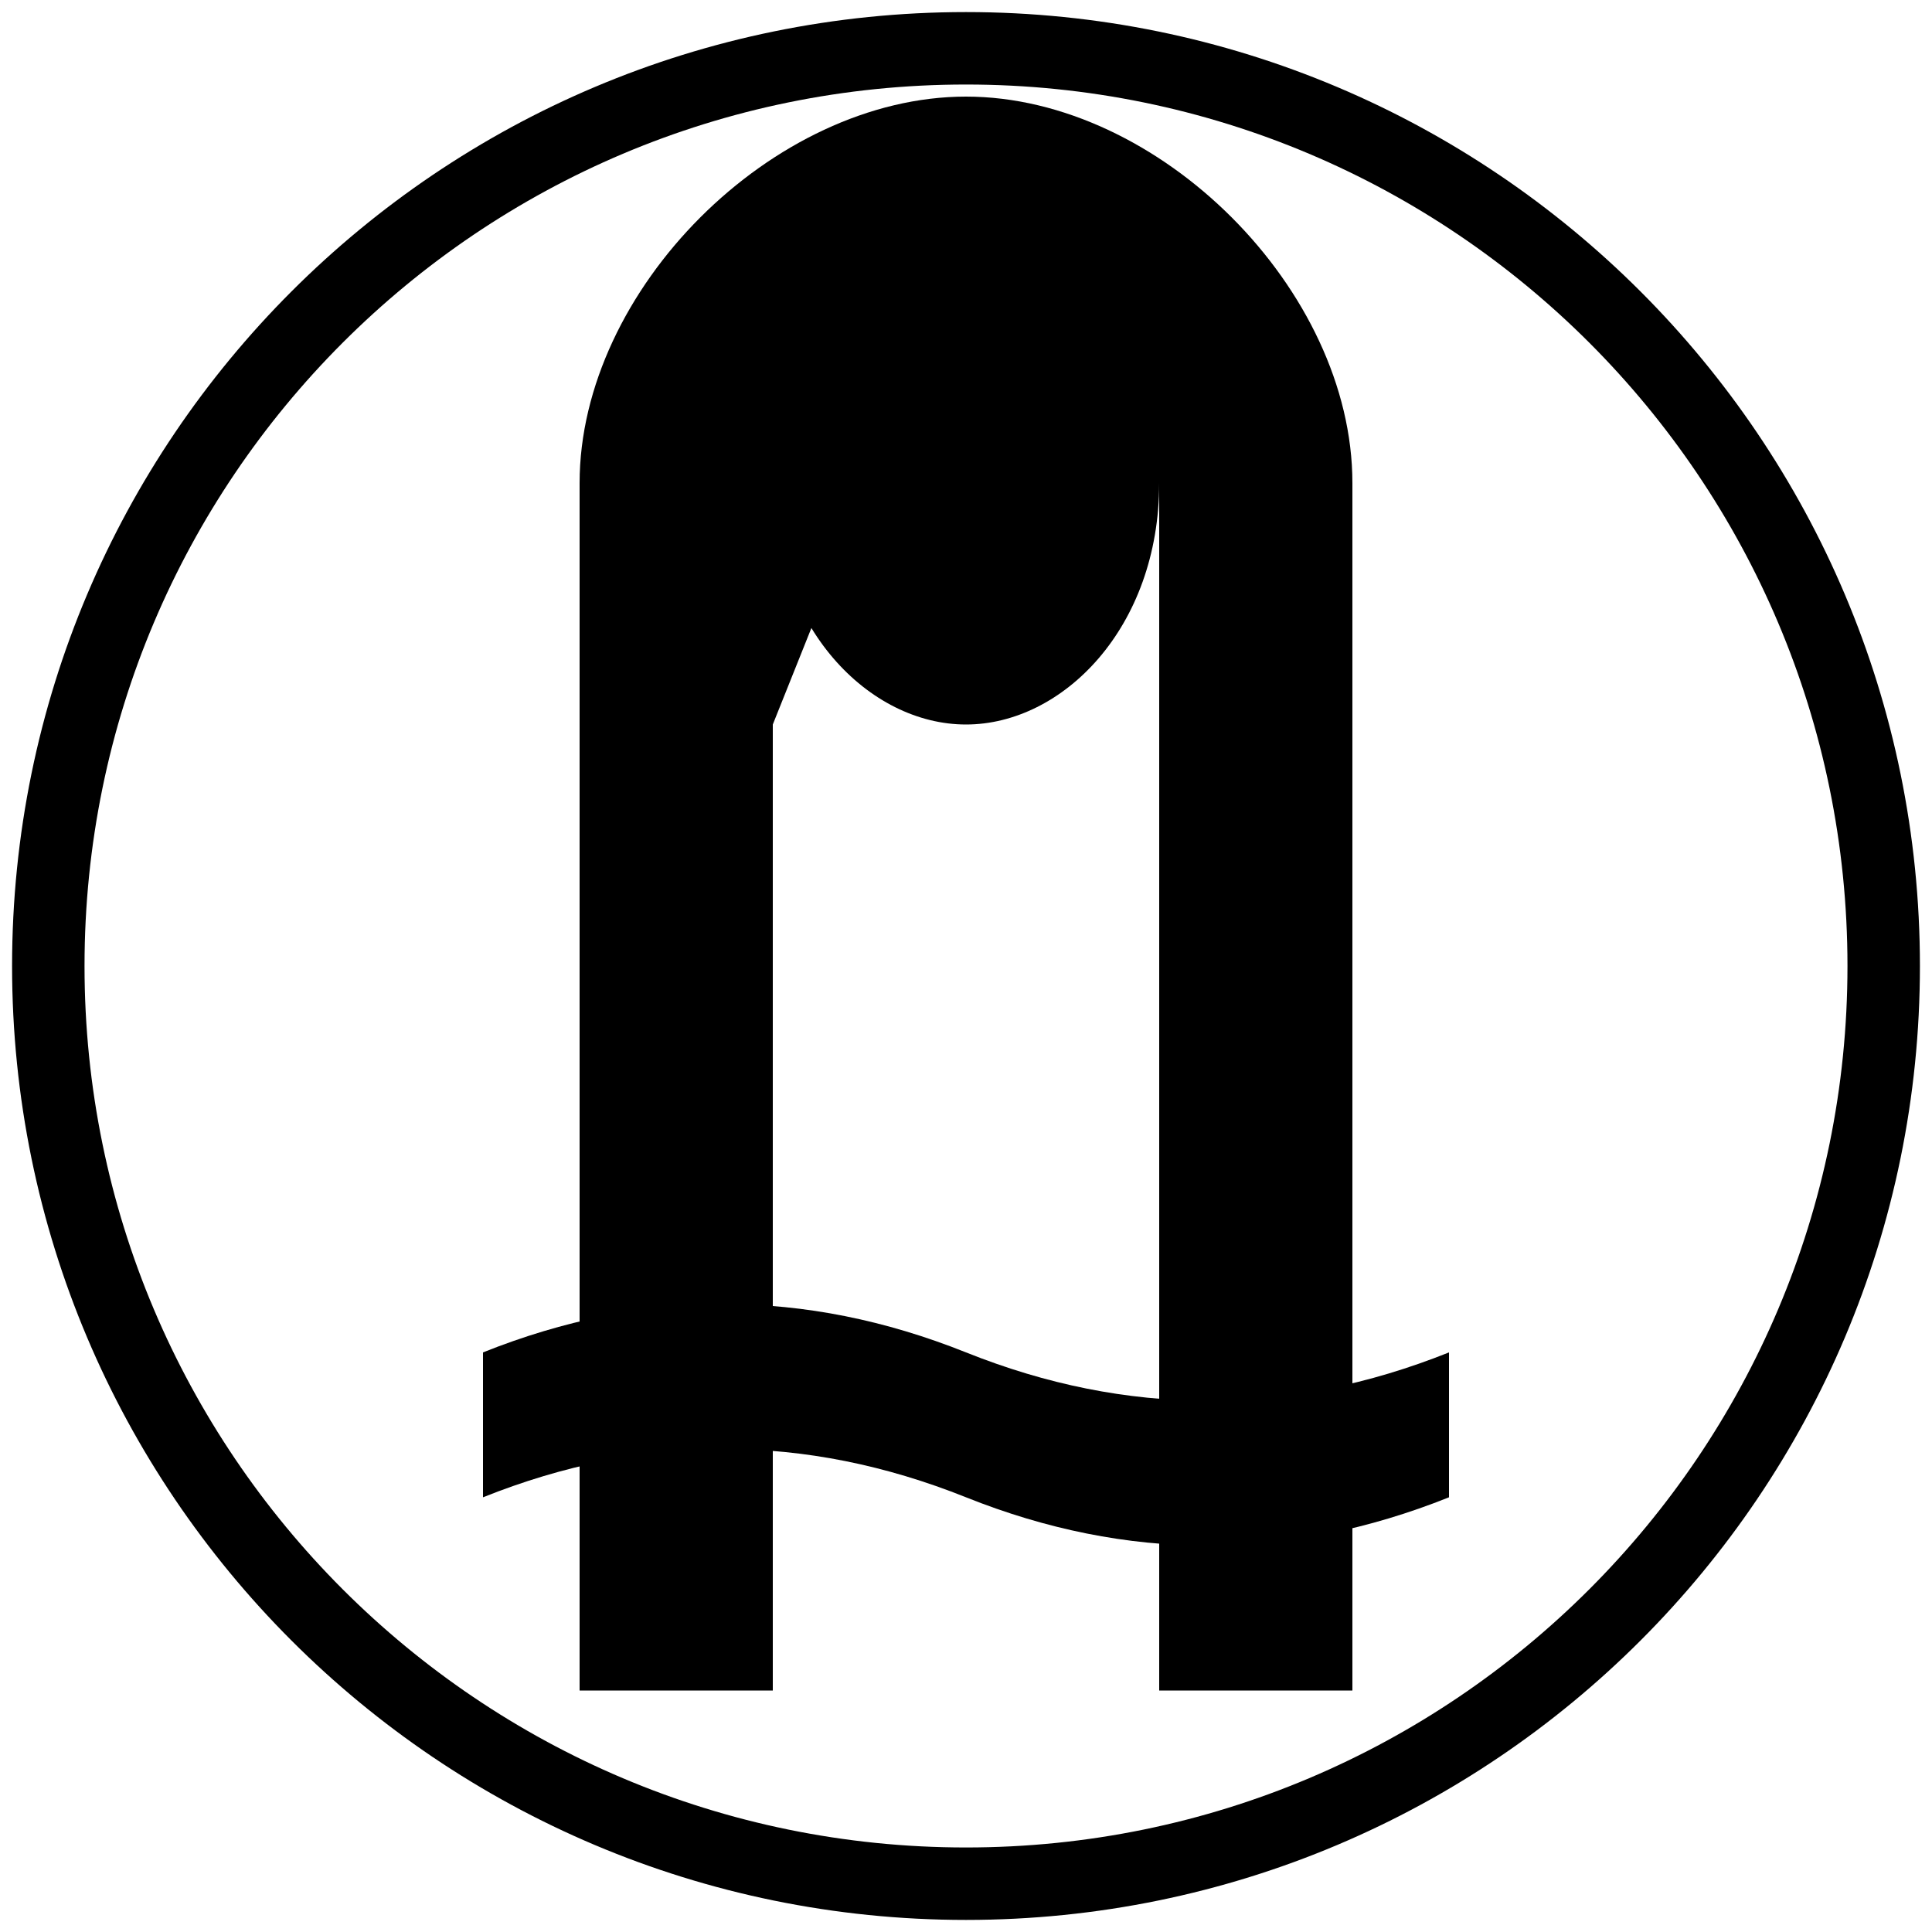
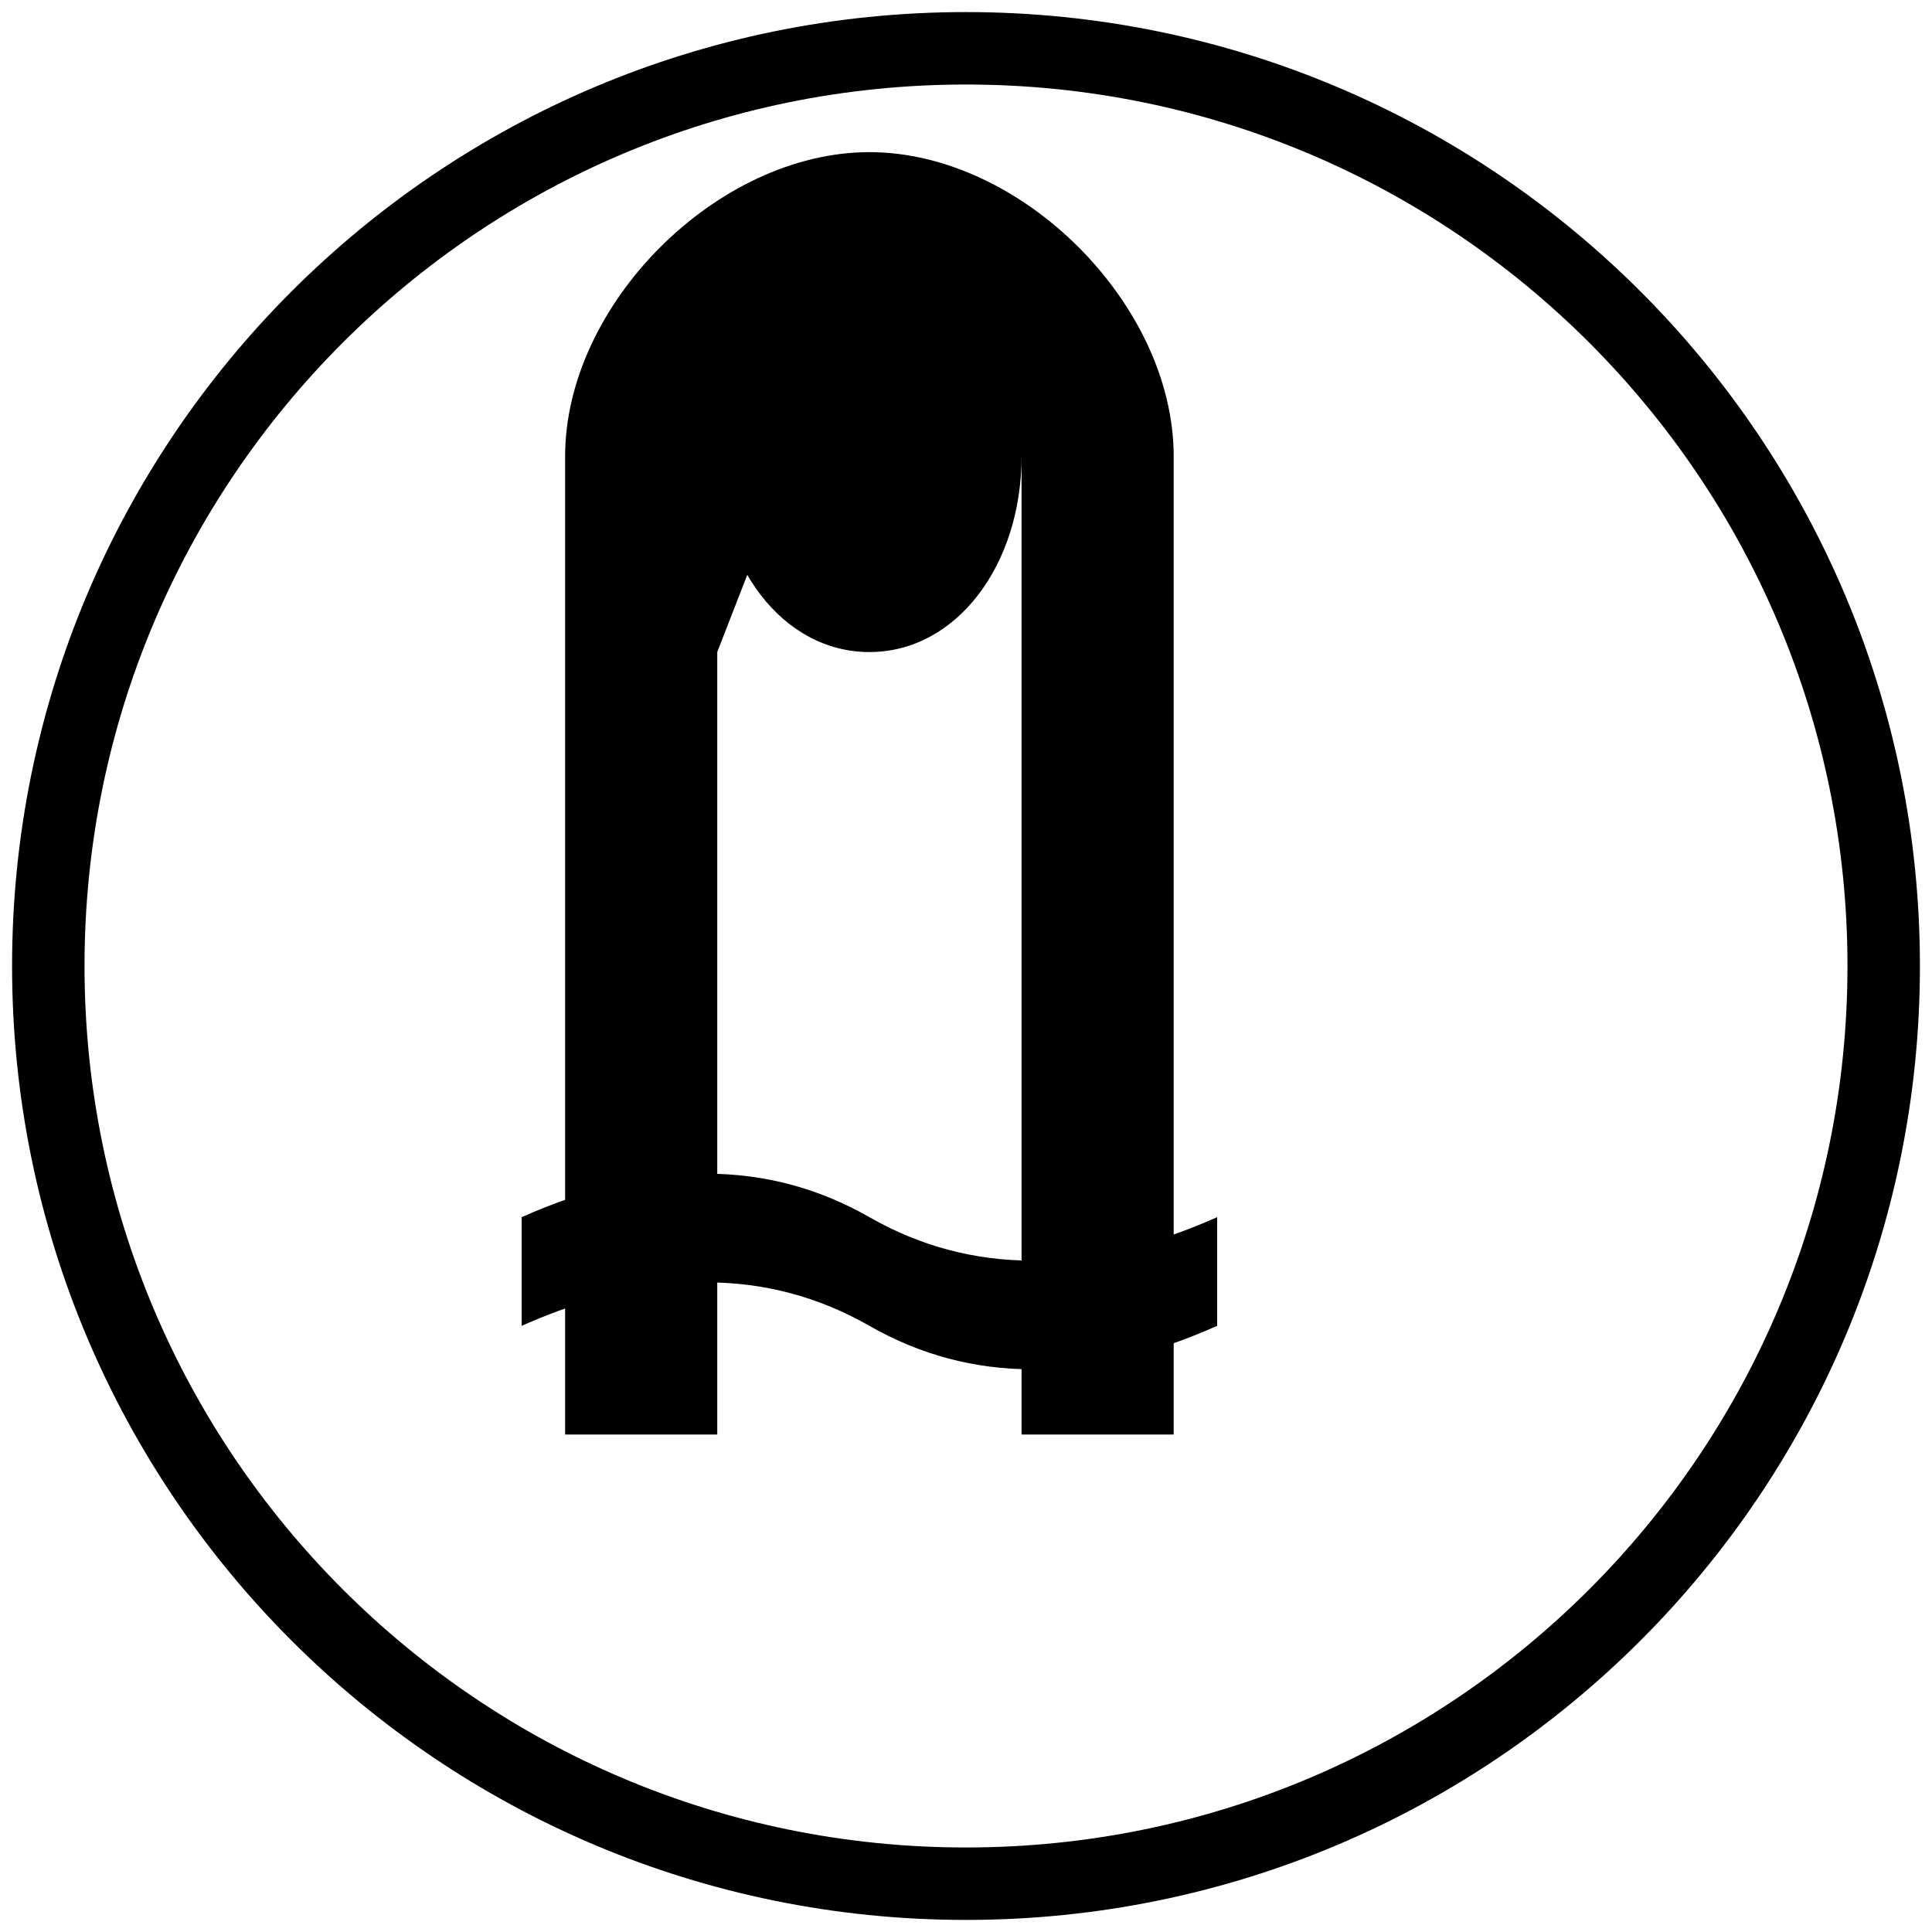
<svg xmlns="http://www.w3.org/2000/svg" width="200" height="200" viewBox="0 0 400 400">
  <circle cx="200" cy="200" r="190" stroke="#000000" stroke-width="15" fill="none" />
-   <g fill="#000000">
-     <path d="             M200 50             C180 50, 160 70, 160 100             C160 130, 180 150, 200 150             C220 150, 240 130, 240 100             L240 350             L280 350             L280 100             C280 60, 240 20, 200 20             C160 20, 120 60, 120 100             L120 350             L160 350             L160 150             Z         " />
-     <path d="             M100 280             Q150 260, 200 280             Q250 300, 300 280             L300 310             Q250 330, 200 310             Q150 290, 100 310             Z         " />
+   <g fill="#000000" transform="scale(0.9)" transform-origin="200 200">
+     <path d="             M200 60             C180 60, 165 80, 165 105             C165 130, 180 150, 200 150             C220 150, 235 130, 235 105             L235 330             L270 330             L270 105             C270 70, 235 35, 200 35             C165 35, 130 70, 130 105             L130 330             L165 330             L165 150             Z         " />
+     <path d="             M120 280             Q165 260, 200 280             Q235 300, 280 280             L280 305             Q235 325, 200 305             Q165 285, 120 305             Z         " />
  </g>
</svg>
